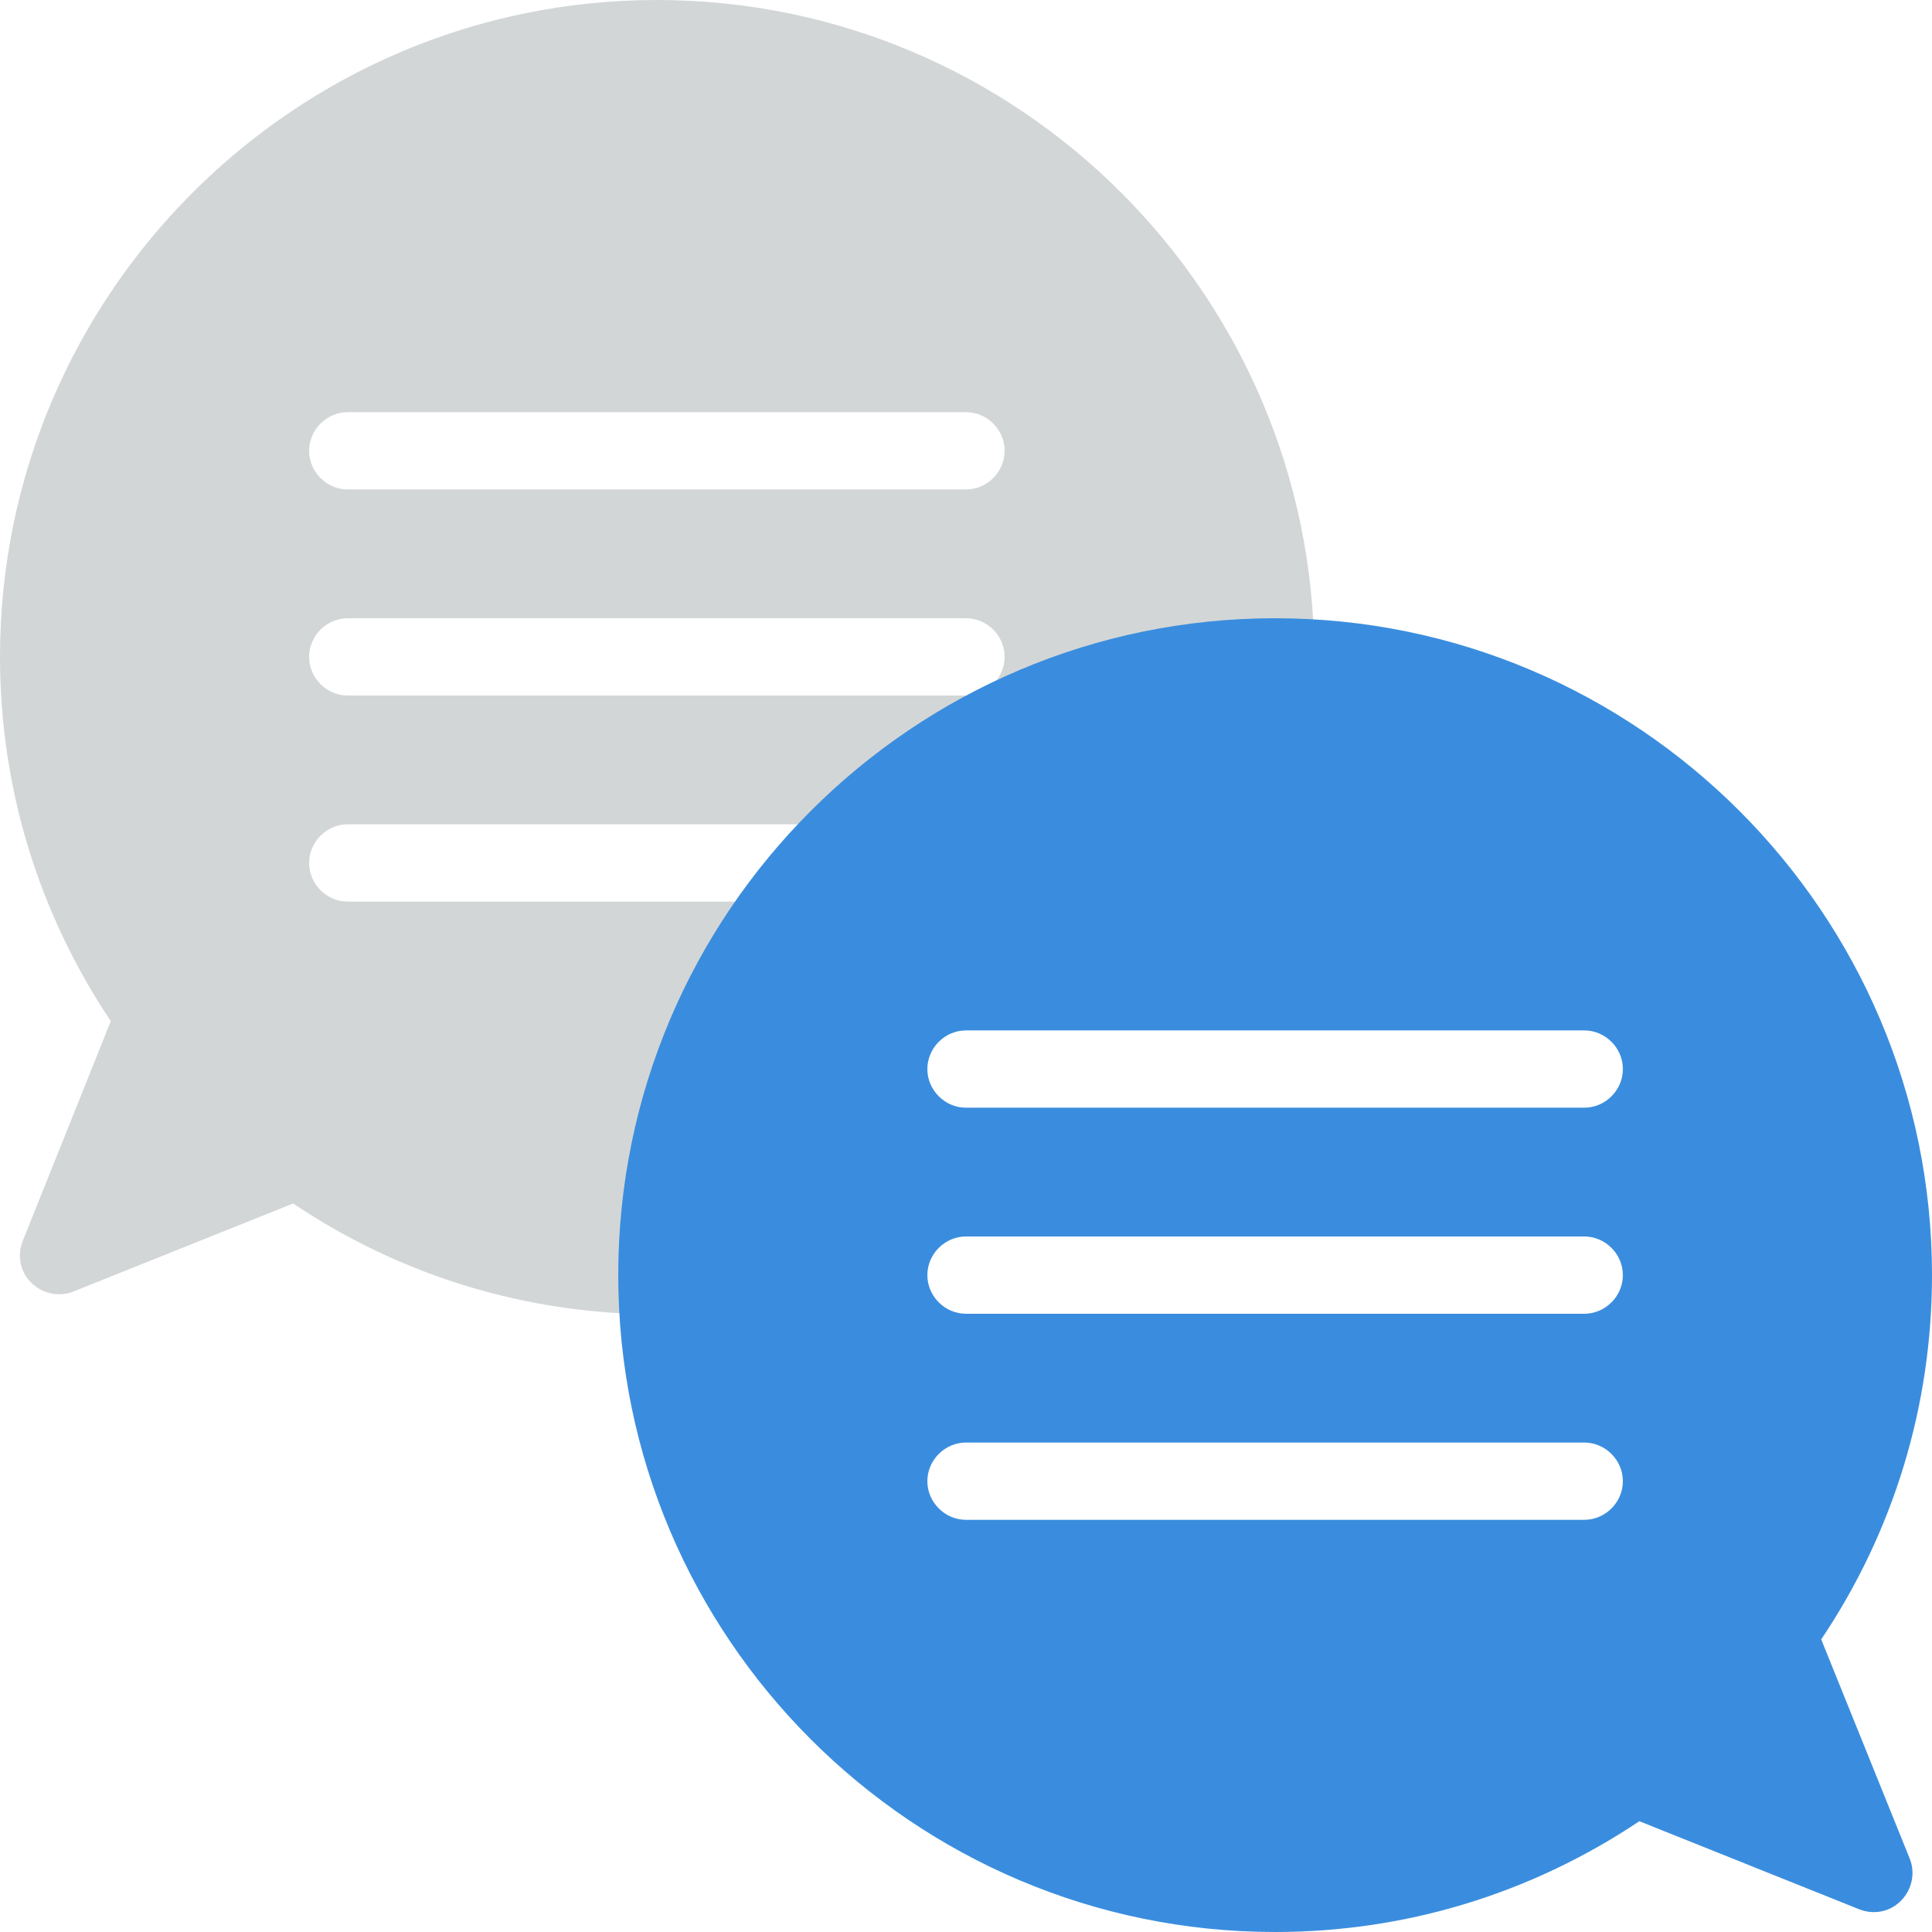
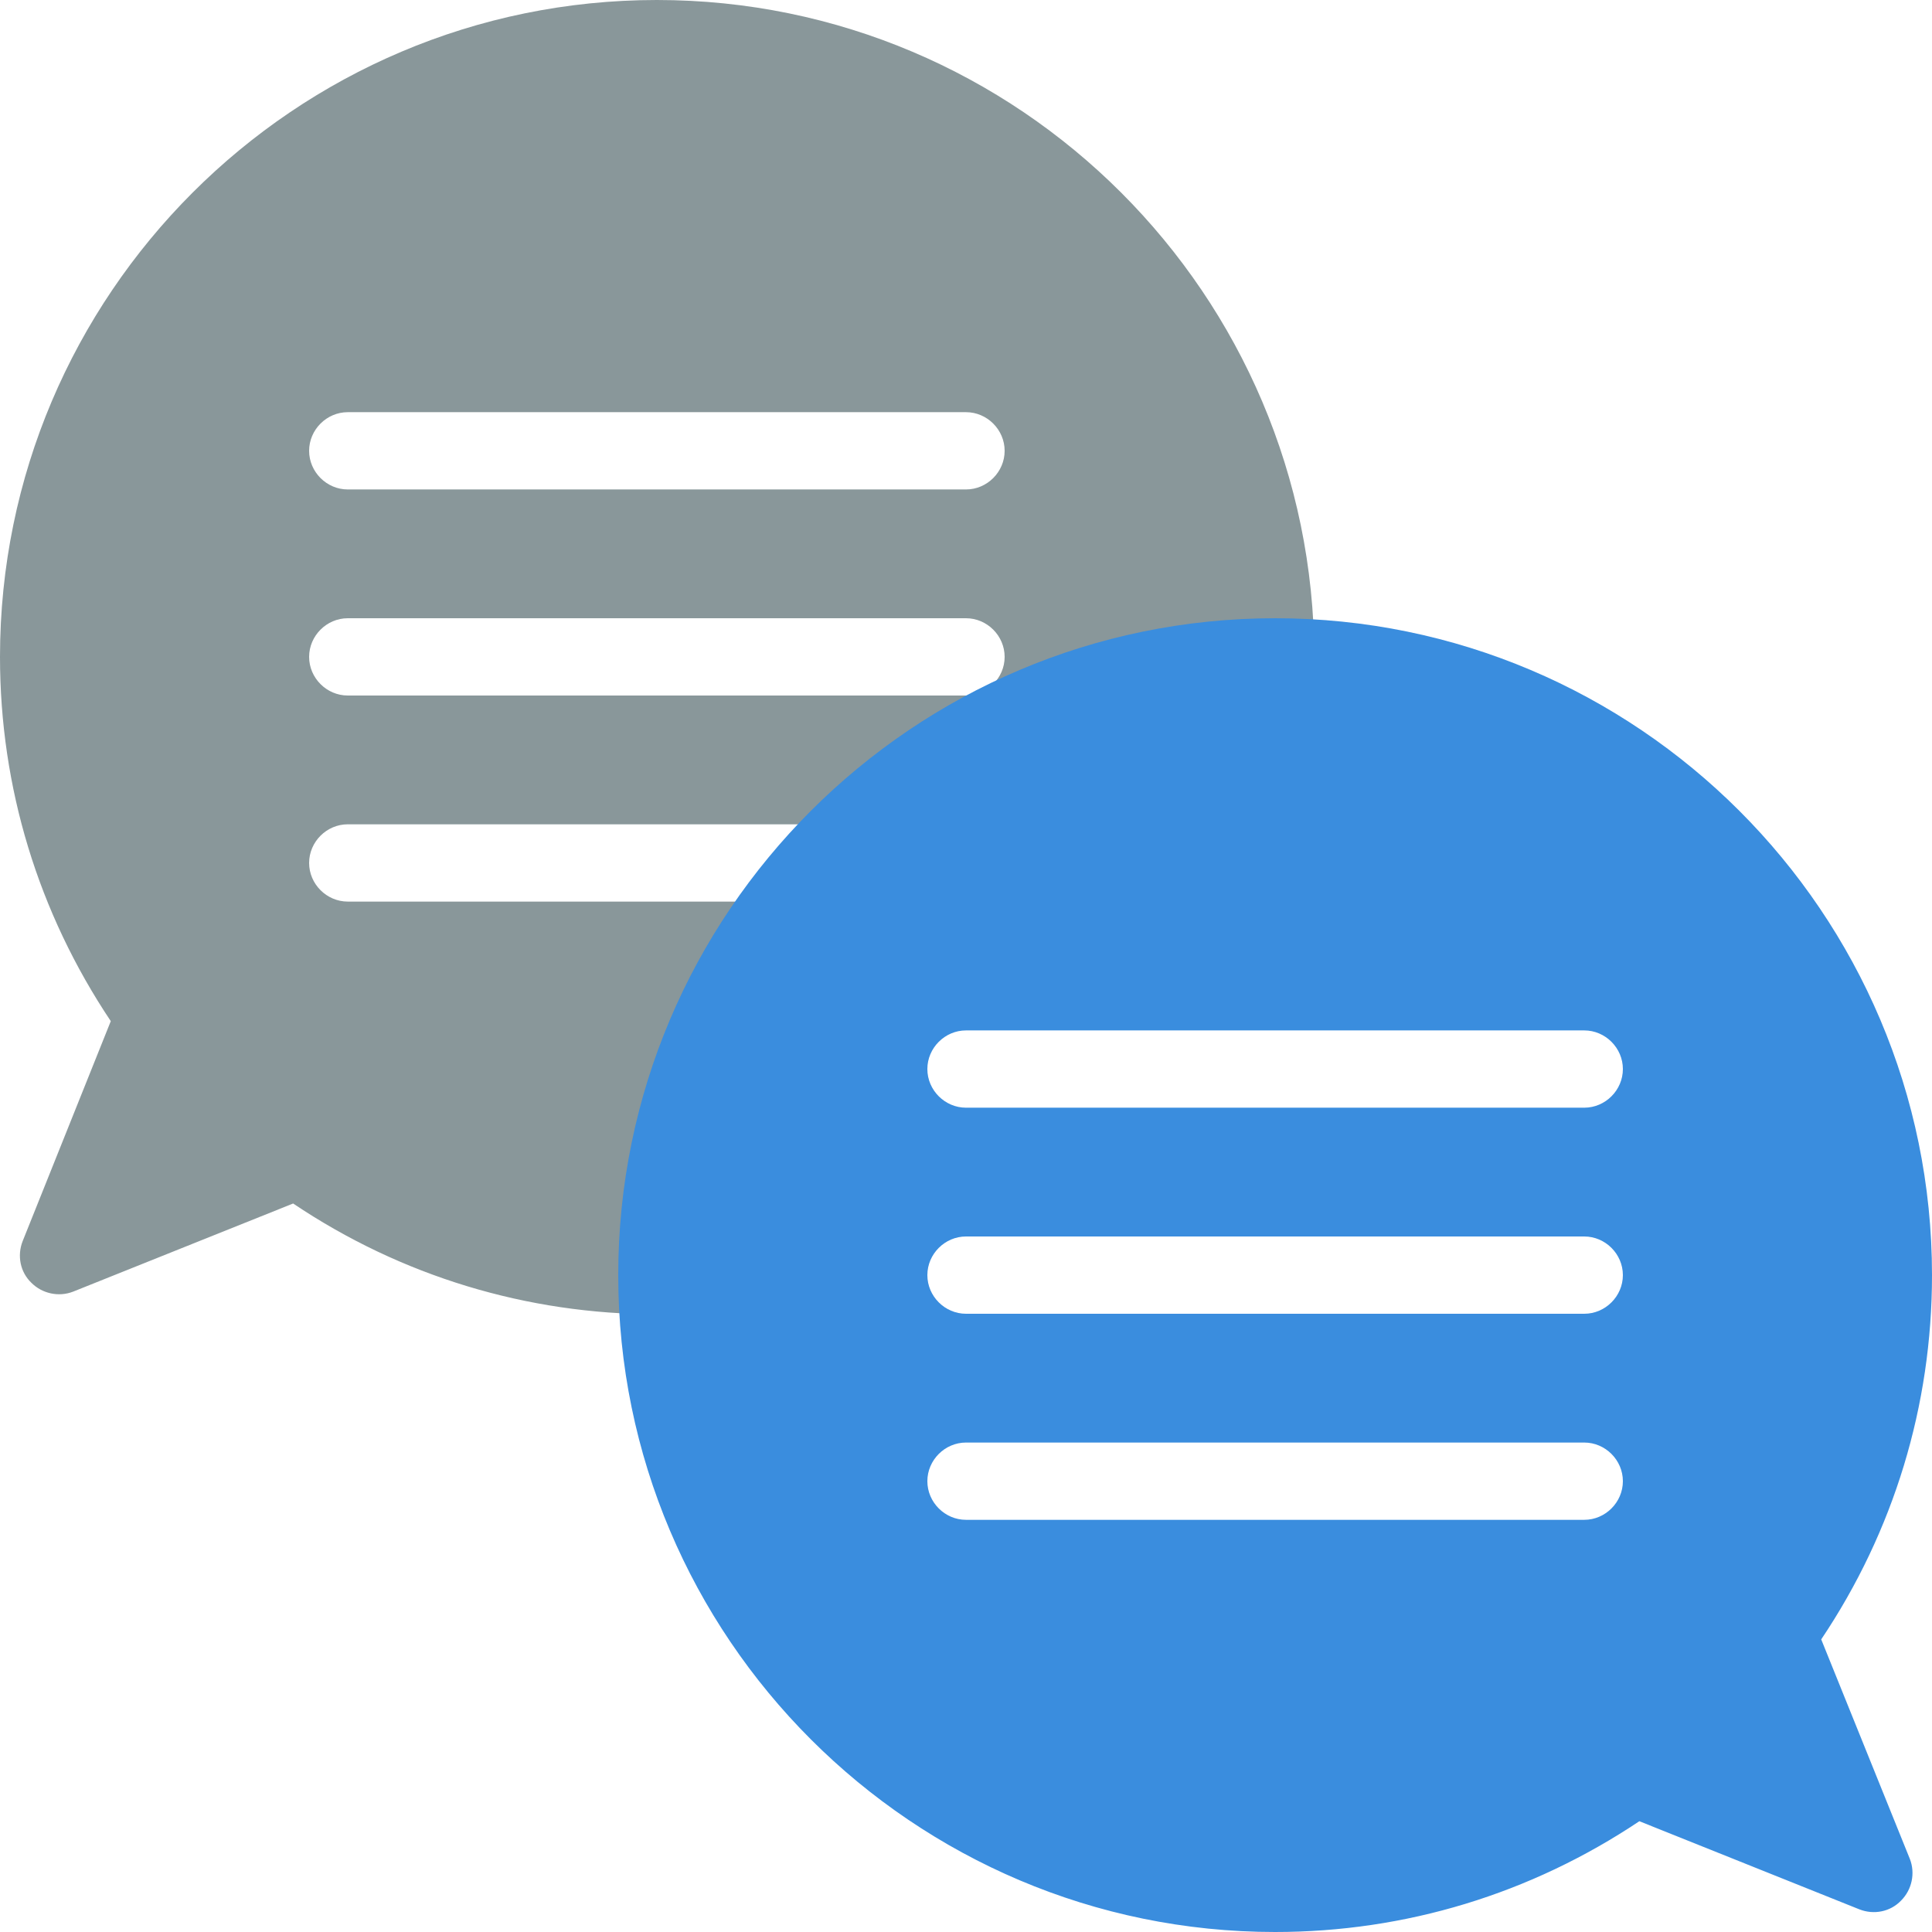
<svg xmlns="http://www.w3.org/2000/svg" width="44" height="44" viewBox="0 0 44 44" fill="#3A8DDE">
-   <path d="M14.96 0C6.711 0 0 6.711 0 14.96C0 17.928 0.868 20.78 2.523 23.256L0.516 28.266C0.387 28.594 0.458 28.97 0.716 29.216C0.962 29.462 1.338 29.544 1.666 29.416L6.676 27.409C9.14 29.064 12.003 29.932 14.972 29.932C15.453 29.932 15.852 29.533 15.852 29.052C15.852 28.805 15.758 28.594 15.594 28.43L28.43 15.594C28.594 15.758 28.805 15.852 29.052 15.852C29.533 15.852 29.932 15.453 29.932 14.972C29.92 6.711 23.209 0 14.96 0ZM18.562 20.533H7.92C7.439 20.533 7.04 20.134 7.04 19.653C7.04 19.172 7.439 18.773 7.92 18.773H18.562C19.043 18.773 19.442 19.172 19.442 19.653C19.442 20.134 19.043 20.533 18.562 20.533ZM22 15.84H7.92C7.439 15.84 7.04 15.441 7.04 14.96C7.04 14.479 7.439 14.08 7.92 14.08H22C22.481 14.08 22.88 14.479 22.88 14.96C22.88 15.441 22.481 15.84 22 15.84ZM22 11.147H7.92C7.439 11.147 7.04 10.748 7.04 10.267C7.04 9.786 7.439 9.387 7.92 9.387H22C22.481 9.387 22.88 9.786 22.88 10.267C22.88 10.748 22.481 11.147 22 11.147Z" fill="#D3D6D7" />
+   <path d="M14.96 0C6.711 0 0 6.711 0 14.96C0 17.928 0.868 20.78 2.523 23.256L0.516 28.266C0.387 28.594 0.458 28.97 0.716 29.216C0.962 29.462 1.338 29.544 1.666 29.416L6.676 27.409C9.14 29.064 12.003 29.932 14.972 29.932C15.453 29.932 15.852 29.533 15.852 29.052C15.852 28.805 15.758 28.594 15.594 28.43L28.43 15.594C28.594 15.758 28.805 15.852 29.052 15.852C29.533 15.852 29.932 15.453 29.932 14.972C29.92 6.711 23.209 0 14.96 0ZM18.562 20.533H7.92C7.439 20.533 7.04 20.134 7.04 19.653C7.04 19.172 7.439 18.773 7.92 18.773H18.562C19.043 18.773 19.442 19.172 19.442 19.653C19.442 20.134 19.043 20.533 18.562 20.533ZM22 15.84H7.92C7.439 15.84 7.04 15.441 7.04 14.96C7.04 14.479 7.439 14.08 7.92 14.08H22C22.481 14.08 22.88 14.479 22.88 14.96C22.88 15.441 22.481 15.84 22 15.84ZM22 11.147H7.92C7.439 11.147 7.04 10.748 7.04 10.267C7.04 9.786 7.439 9.387 7.92 9.387H22C22.481 9.387 22.88 9.786 22.88 10.267C22.88 10.748 22.481 11.147 22 11.147Z" fill="#89979A" />
  <path d="M41.477 37.336C43.132 34.871 44 32.008 44 29.04C44 20.791 37.288 14.08 29.04 14.08C20.791 14.08 14.08 20.791 14.08 29.04C14.08 37.288 20.791 44 29.04 44C32.008 44 34.86 43.132 37.335 41.477L42.346 43.484C42.674 43.613 43.05 43.542 43.296 43.284C43.542 43.038 43.624 42.662 43.495 42.334L41.477 37.336ZM36.08 34.613H22C21.519 34.613 21.12 34.214 21.12 33.733C21.12 33.252 21.519 32.853 22 32.853H36.08C36.561 32.853 36.96 33.252 36.96 33.733C36.96 34.214 36.561 34.613 36.08 34.613ZM36.08 29.92H22C21.519 29.92 21.12 29.521 21.12 29.04C21.12 28.559 21.519 28.16 22 28.16H36.08C36.561 28.16 36.96 28.559 36.96 29.04C36.96 29.521 36.561 29.92 36.08 29.92ZM36.08 25.227H22C21.519 25.227 21.12 24.828 21.12 24.347C21.12 23.866 21.519 23.467 22 23.467H36.08C36.561 23.467 36.96 23.866 36.96 24.347C36.96 24.828 36.561 25.227 36.08 25.227Z" />
</svg>
